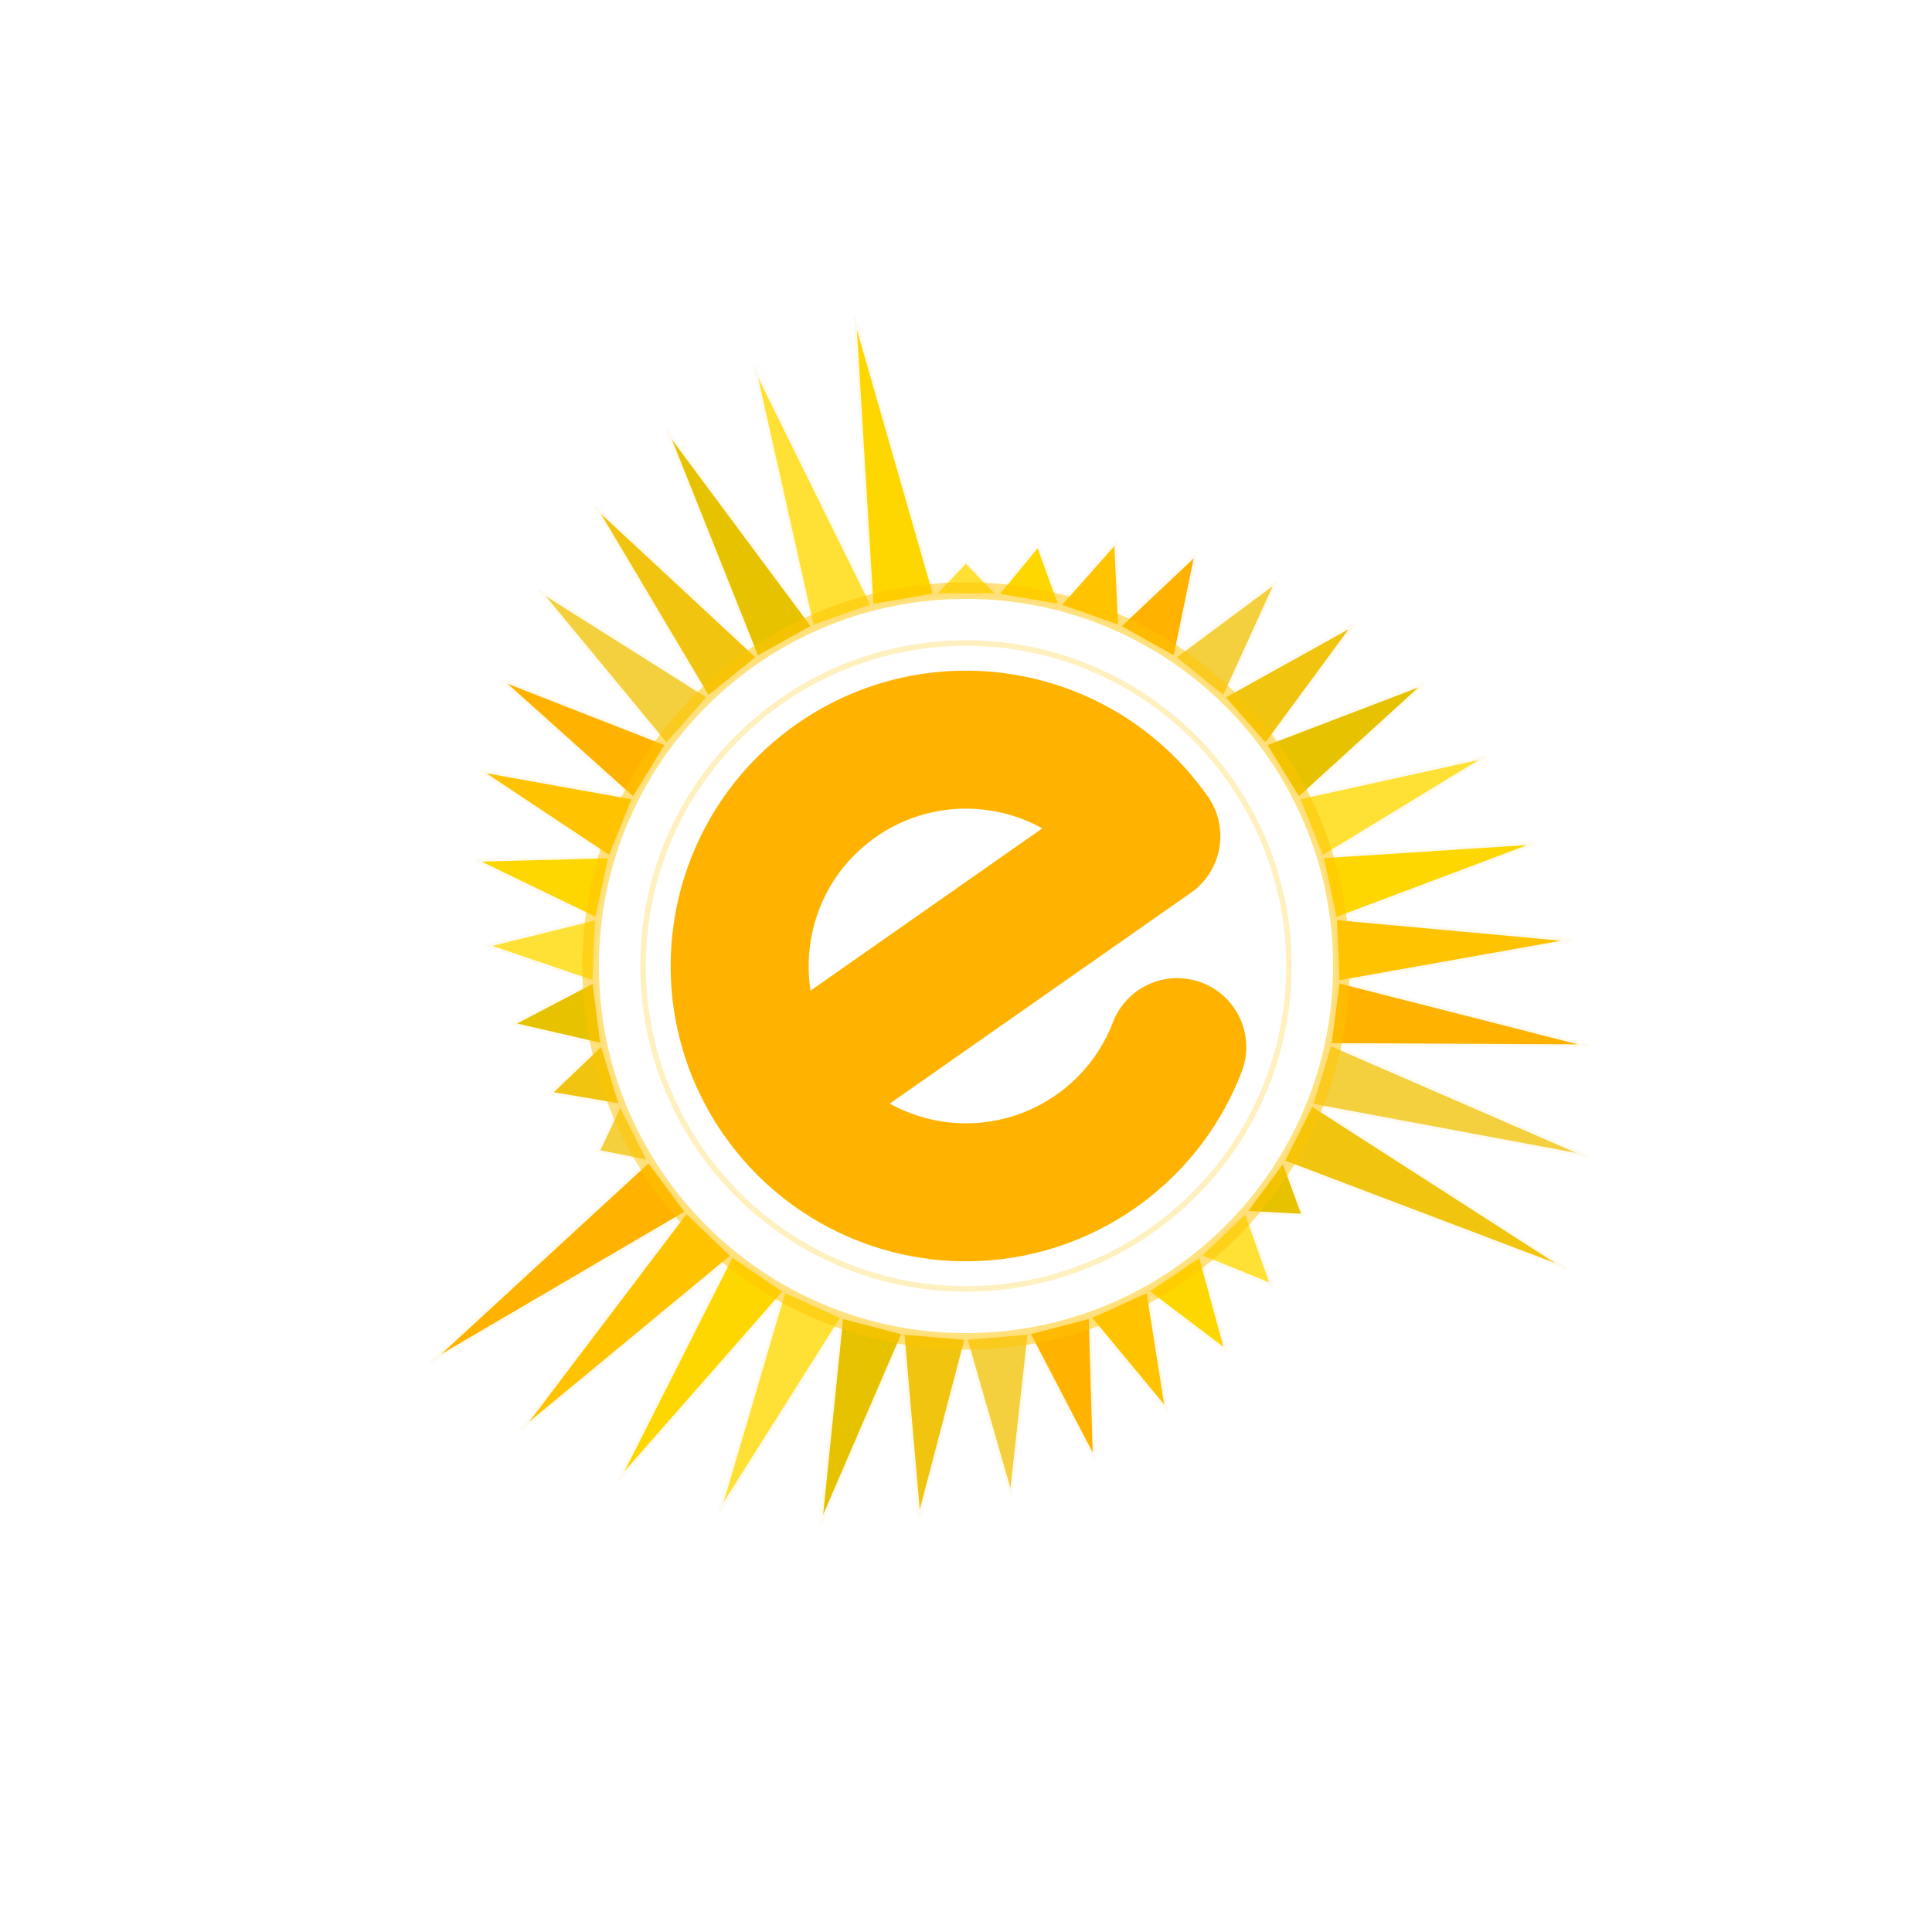
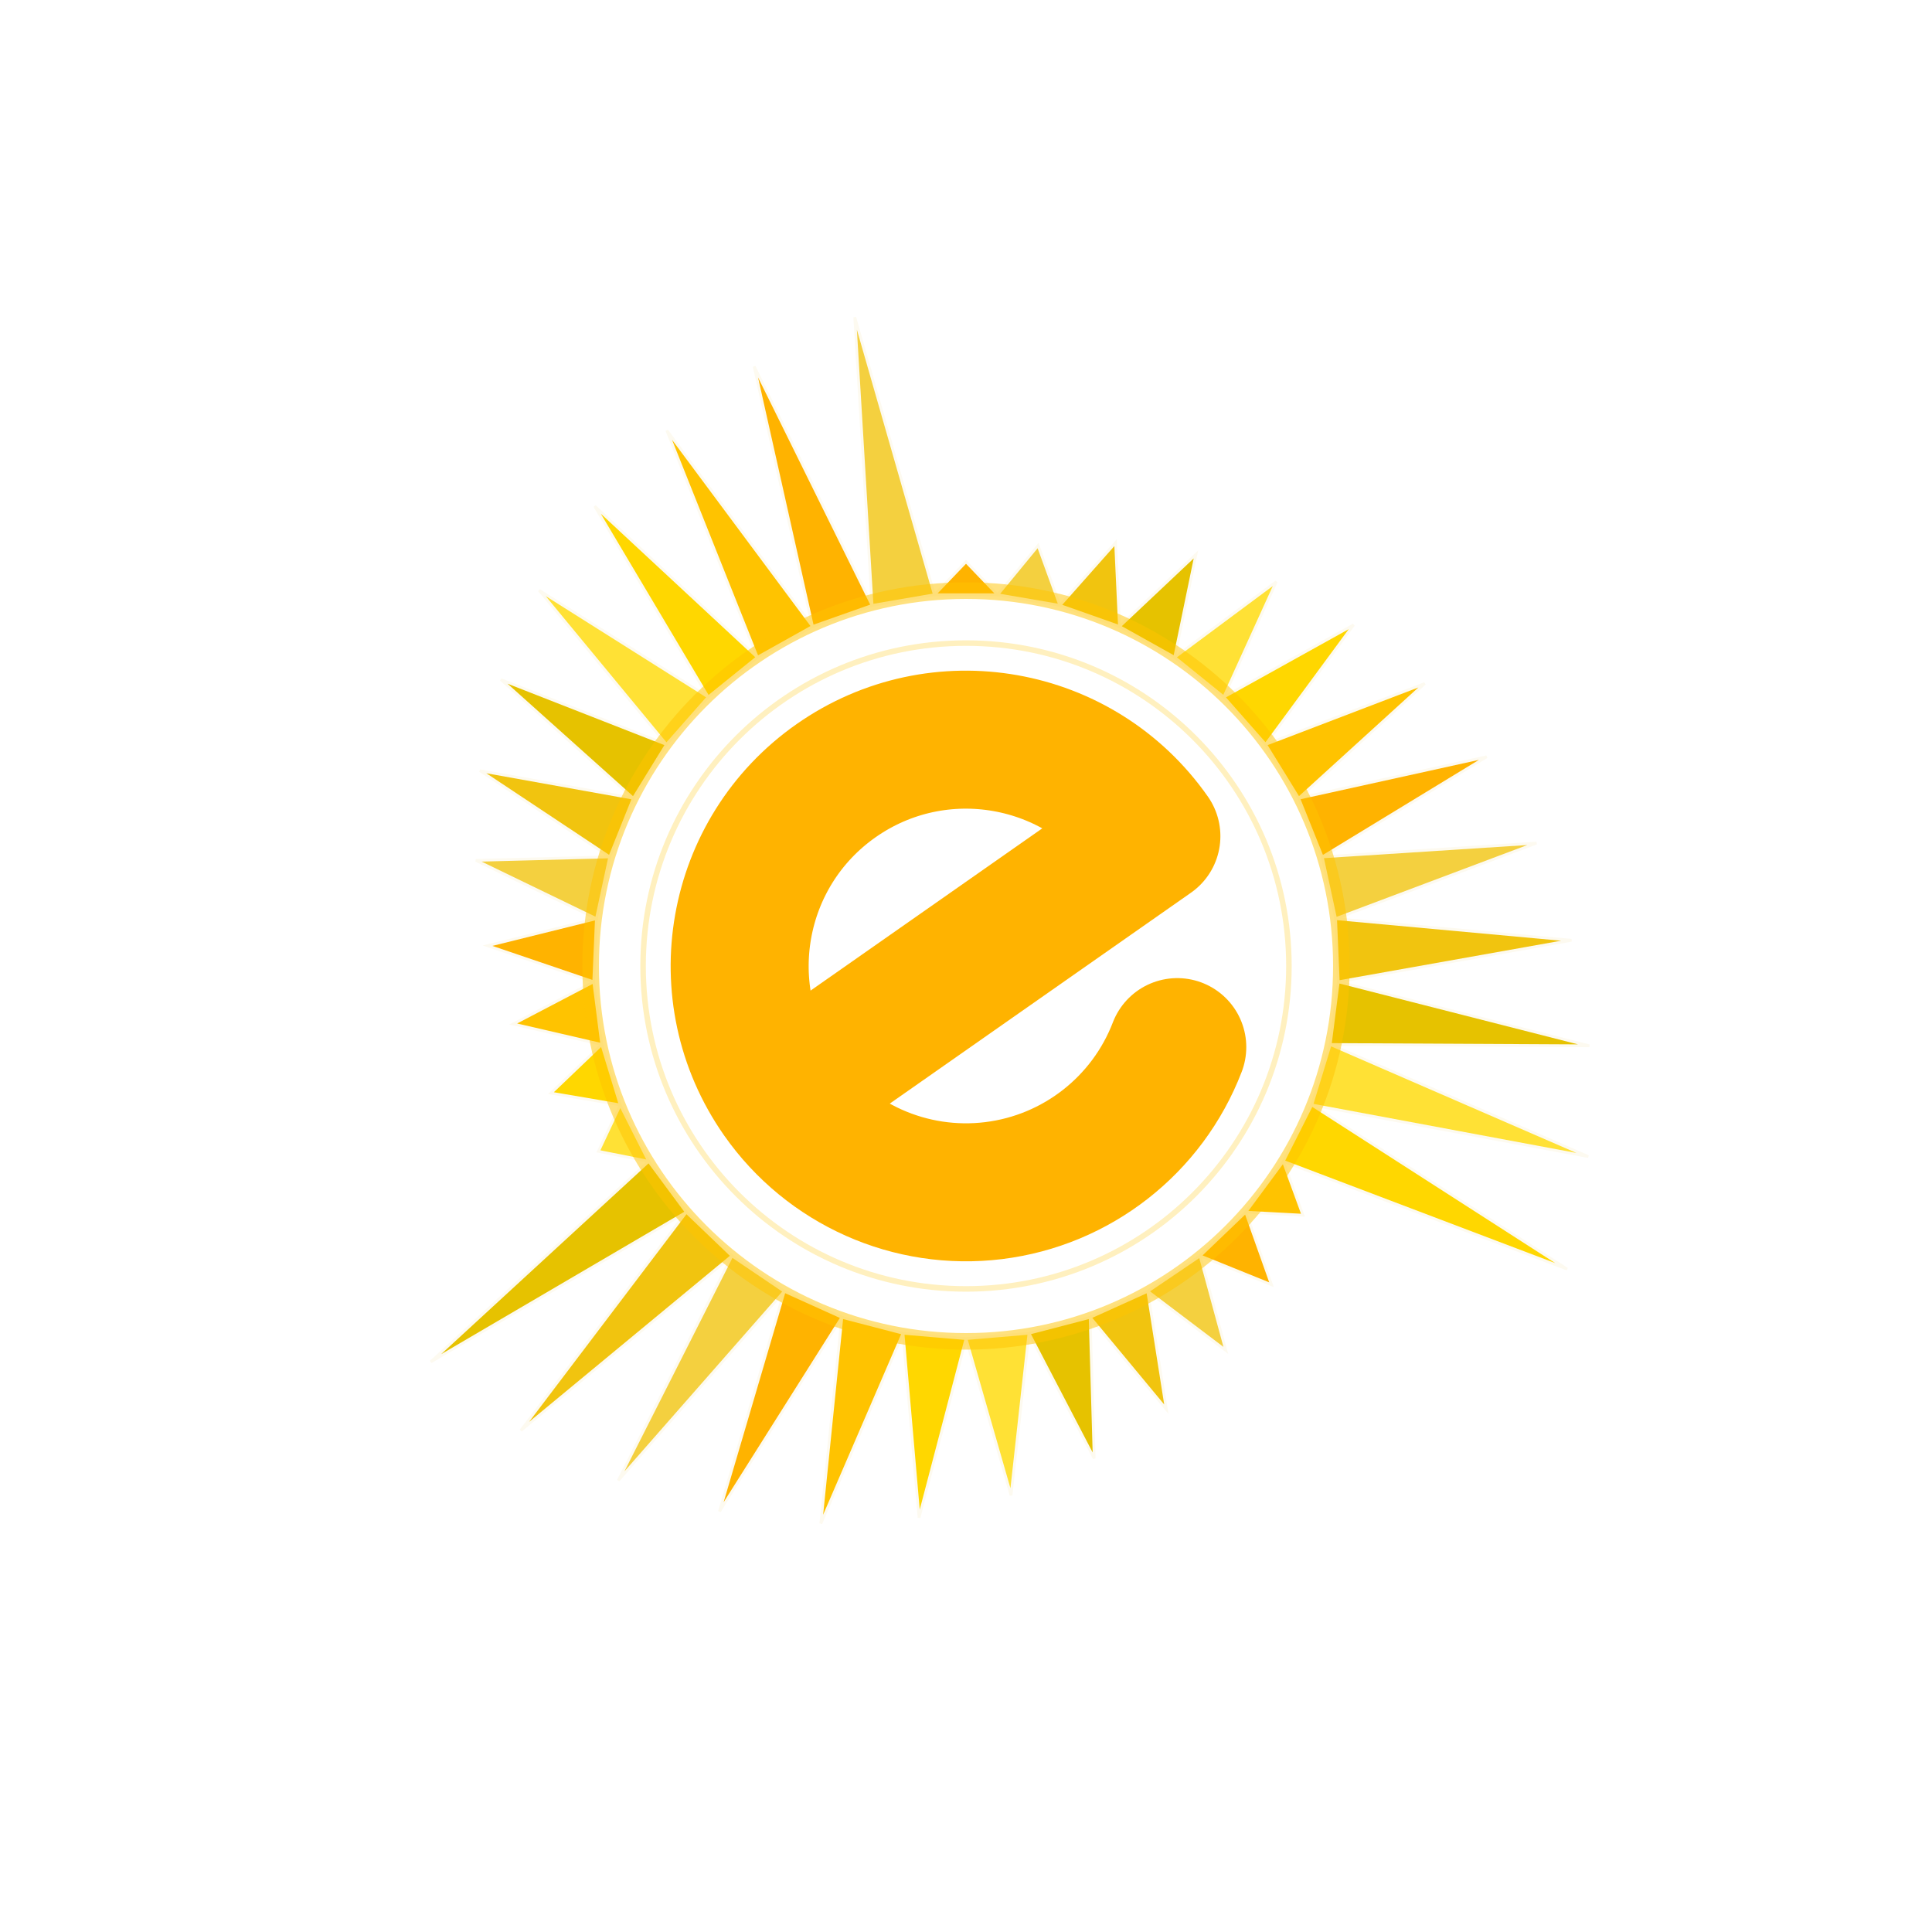
<svg xmlns="http://www.w3.org/2000/svg" viewBox="0 0 700 700" width="100%" height="100%">
  <g id="compass-rose">
-     <polygon points="338.55,215.49 361.45,215.49 350.00,203.55" fill="#FFE135" stroke="#FDFAF0" stroke-width="1" />
-     <polygon points="361.45,215.49 384.02,219.36 376.12,197.65" fill="#FFD700" stroke="#FDFAF0" stroke-width="1" />
-     <polygon points="384.02,219.36 405.61,226.98 404.20,196.60" fill="#FFC300" stroke="#FDFAF0" stroke-width="1" />
-     <polygon points="405.61,226.98 425.60,238.15 433.31,200.87" fill="#FFB300" stroke="#FDFAF0" stroke-width="1" />
-     <polygon points="425.60,238.15 443.41,252.54 462.41,210.78" fill="#F4D03F" stroke="#FDFAF0" stroke-width="1" />
-     <polygon points="443.41,252.54 458.54,269.72 490.42,226.41" fill="#F1C40F" stroke="#FDFAF0" stroke-width="1" />
-     <polygon points="458.54,269.72 470.54,289.22 516.21,247.66" fill="#E6C200" stroke="#FDFAF0" stroke-width="1" />
-     <polygon points="470.54,289.22 479.08,310.47 538.65,274.19" fill="#FFE135" stroke="#FDFAF0" stroke-width="1" />
-     <polygon points="479.08,310.47 483.91,332.85 556.69,305.46" fill="#FFD700" stroke="#FDFAF0" stroke-width="1" />
-     <polygon points="483.91,332.85 484.88,355.73 569.36,340.68" fill="#FFC300" stroke="#FDFAF0" stroke-width="1" />
-     <polygon points="484.88,355.73 481.97,378.44 575.84,378.92" fill="#FFB300" stroke="#FDFAF0" stroke-width="1" />
-     <polygon points="481.97,378.44 475.27,400.34 575.47,419.05" fill="#F4D03F" stroke="#FDFAF0" stroke-width="1" />
-     <polygon points="475.27,400.34 464.96,420.78 567.81,459.82" fill="#F1C40F" stroke="#FDFAF0" stroke-width="1" />
-     <polygon points="464.96,420.78 451.34,439.19 472.10,440.30" fill="#E6C200" stroke="#FDFAF0" stroke-width="1" />
-     <polygon points="451.34,439.19 434.81,455.03 460.70,465.50" fill="#FFE135" stroke="#FDFAF0" stroke-width="1" />
-     <polygon points="434.81,455.03 415.84,467.86 444.14,489.28" fill="#FFD700" stroke="#FDFAF0" stroke-width="1" />
-     <polygon points="415.84,467.86 394.97,477.29 422.59,510.59" fill="#FFC300" stroke="#FDFAF0" stroke-width="1" />
-     <polygon points="394.97,477.29 372.82,483.06 396.45,528.41" fill="#FFB300" stroke="#FDFAF0" stroke-width="1" />
-     <polygon points="372.82,483.06 350.00,485.00 366.32,541.79" fill="#F4D03F" stroke="#FDFAF0" stroke-width="1" />
-     <polygon points="350.00,485.00 327.18,483.06 332.99,549.88" fill="#F1C40F" stroke="#FDFAF0" stroke-width="1" />
-     <polygon points="327.18,483.06 305.03,477.29 297.41,551.99" fill="#E6C200" stroke="#FDFAF0" stroke-width="1" />
-     <polygon points="305.03,477.29 284.16,467.86 260.68,547.60" fill="#FFE135" stroke="#FDFAF0" stroke-width="1" />
-     <polygon points="284.16,467.86 265.19,455.03 224.02,536.39" fill="#FFD700" stroke="#FDFAF0" stroke-width="1" />
-     <polygon points="265.19,455.03 248.66,439.19 188.71,518.29" fill="#FFC300" stroke="#FDFAF0" stroke-width="1" />
-     <polygon points="248.66,439.19 235.04,420.78 156.06,493.44" fill="#FFB300" stroke="#FDFAF0" stroke-width="1" />
-     <polygon points="235.04,420.78 224.73,400.34 216.81,417.15" fill="#F4D03F" stroke="#FDFAF0" stroke-width="1" />
-     <polygon points="224.73,400.34 218.03,378.44 199.61,396.06" fill="#F1C40F" stroke="#FDFAF0" stroke-width="1" />
-     <polygon points="218.03,378.44 215.12,355.73 185.94,371.01" fill="#E6C200" stroke="#FDFAF0" stroke-width="1" />
-     <polygon points="215.12,355.73 216.09,332.85 176.63,342.64" fill="#FFE135" stroke="#FDFAF0" stroke-width="1" />
-     <polygon points="216.09,332.85 220.92,310.47 172.43,311.73" fill="#FFD700" stroke="#FDFAF0" stroke-width="1" />
-     <polygon points="220.92,310.47 229.46,289.22 173.91,279.24" fill="#FFC300" stroke="#FDFAF0" stroke-width="1" />
-     <polygon points="229.46,289.22 241.46,269.72 181.49,246.24" fill="#FFB300" stroke="#FDFAF0" stroke-width="1" />
-     <polygon points="241.46,269.72 256.59,252.54 195.35,213.89" fill="#F4D03F" stroke="#FDFAF0" stroke-width="1" />
-     <polygon points="256.59,252.54 274.40,238.15 215.47,183.39" fill="#F1C40F" stroke="#FDFAF0" stroke-width="1" />
-     <polygon points="274.40,238.15 294.39,226.98 241.60,155.96" fill="#E6C200" stroke="#FDFAF0" stroke-width="1" />
-     <polygon points="294.39,226.98 315.98,219.36 273.25,132.77" fill="#FFE135" stroke="#FDFAF0" stroke-width="1" />
-     <polygon points="315.98,219.36 338.55,215.49 309.69,114.92" fill="#FFD700" stroke="#FDFAF0" stroke-width="1" />
+     <polygon points="338.55,215.49 361.45,215.49 350.00,203.55" fill="#FFB300" stroke="#FDFAF0" stroke-width="1" />
+     <polygon points="361.45,215.49 384.02,219.36 376.12,197.65" fill="#F4D03F" stroke="#FDFAF0" stroke-width="1" />
+     <polygon points="384.02,219.36 405.61,226.98 404.20,196.60" fill="#F1C40F" stroke="#FDFAF0" stroke-width="1" />
+     <polygon points="405.61,226.98 425.60,238.15 433.31,200.87" fill="#E6C200" stroke="#FDFAF0" stroke-width="1" />
+     <polygon points="425.60,238.15 443.41,252.54 462.41,210.78" fill="#FFE135" stroke="#FDFAF0" stroke-width="1" />
+     <polygon points="443.41,252.54 458.54,269.72 490.42,226.41" fill="#FFD700" stroke="#FDFAF0" stroke-width="1" />
+     <polygon points="458.54,269.72 470.54,289.22 516.21,247.66" fill="#FFC300" stroke="#FDFAF0" stroke-width="1" />
+     <polygon points="470.54,289.22 479.08,310.47 538.65,274.19" fill="#FFB300" stroke="#FDFAF0" stroke-width="1" />
+     <polygon points="479.08,310.47 483.91,332.85 556.69,305.46" fill="#F4D03F" stroke="#FDFAF0" stroke-width="1" />
+     <polygon points="483.91,332.85 484.88,355.73 569.36,340.68" fill="#F1C40F" stroke="#FDFAF0" stroke-width="1" />
+     <polygon points="484.88,355.73 481.97,378.44 575.84,378.92" fill="#E6C200" stroke="#FDFAF0" stroke-width="1" />
+     <polygon points="481.97,378.44 475.27,400.34 575.47,419.05" fill="#FFE135" stroke="#FDFAF0" stroke-width="1" />
+     <polygon points="475.27,400.34 464.96,420.78 567.81,459.82" fill="#FFD700" stroke="#FDFAF0" stroke-width="1" />
+     <polygon points="464.96,420.78 451.34,439.19 472.10,440.30" fill="#FFC300" stroke="#FDFAF0" stroke-width="1" />
+     <polygon points="451.34,439.19 434.81,455.03 460.70,465.50" fill="#FFB300" stroke="#FDFAF0" stroke-width="1" />
+     <polygon points="434.81,455.03 415.84,467.86 444.14,489.28" fill="#F4D03F" stroke="#FDFAF0" stroke-width="1" />
+     <polygon points="415.84,467.86 394.97,477.29 422.59,510.59" fill="#F1C40F" stroke="#FDFAF0" stroke-width="1" />
+     <polygon points="394.97,477.29 372.82,483.06 396.45,528.41" fill="#E6C200" stroke="#FDFAF0" stroke-width="1" />
+     <polygon points="372.82,483.06 350.00,485.00 366.32,541.79" fill="#FFE135" stroke="#FDFAF0" stroke-width="1" />
+     <polygon points="350.00,485.00 327.18,483.06 332.99,549.88" fill="#FFD700" stroke="#FDFAF0" stroke-width="1" />
+     <polygon points="327.18,483.06 305.03,477.29 297.41,551.99" fill="#FFC300" stroke="#FDFAF0" stroke-width="1" />
+     <polygon points="305.03,477.29 284.16,467.86 260.68,547.60" fill="#FFB300" stroke="#FDFAF0" stroke-width="1" />
+     <polygon points="284.16,467.86 265.19,455.03 224.02,536.39" fill="#F4D03F" stroke="#FDFAF0" stroke-width="1" />
+     <polygon points="265.19,455.03 248.66,439.19 188.71,518.29" fill="#F1C40F" stroke="#FDFAF0" stroke-width="1" />
+     <polygon points="248.66,439.19 235.04,420.78 156.06,493.44" fill="#E6C200" stroke="#FDFAF0" stroke-width="1" />
+     <polygon points="235.04,420.78 224.73,400.34 216.81,417.15" fill="#FFE135" stroke="#FDFAF0" stroke-width="1" />
+     <polygon points="224.73,400.34 218.03,378.44 199.61,396.06" fill="#FFD700" stroke="#FDFAF0" stroke-width="1" />
+     <polygon points="218.03,378.44 215.12,355.73 185.94,371.01" fill="#FFC300" stroke="#FDFAF0" stroke-width="1" />
+     <polygon points="215.12,355.73 216.09,332.85 176.63,342.64" fill="#FFB300" stroke="#FDFAF0" stroke-width="1" />
+     <polygon points="216.09,332.85 220.92,310.47 172.43,311.73" fill="#F4D03F" stroke="#FDFAF0" stroke-width="1" />
+     <polygon points="220.92,310.47 229.46,289.22 173.91,279.24" fill="#F1C40F" stroke="#FDFAF0" stroke-width="1" />
+     <polygon points="229.46,289.22 241.46,269.72 181.49,246.24" fill="#E6C200" stroke="#FDFAF0" stroke-width="1" />
+     <polygon points="241.46,269.72 256.59,252.54 195.35,213.89" fill="#FFE135" stroke="#FDFAF0" stroke-width="1" />
+     <polygon points="256.59,252.54 274.40,238.15 215.47,183.39" fill="#FFD700" stroke="#FDFAF0" stroke-width="1" />
+     <polygon points="274.40,238.15 294.39,226.98 241.60,155.96" fill="#FFC300" stroke="#FDFAF0" stroke-width="1" />
+     <polygon points="294.39,226.98 315.98,219.36 273.25,132.77" fill="#FFB300" stroke="#FDFAF0" stroke-width="1" />
+     <polygon points="315.98,219.36 338.55,215.49 309.69,114.92" fill="#F4D03F" stroke="#FDFAF0" stroke-width="1" />
  </g>
  <circle cx="350.0" cy="350.0" r="136" fill="none" stroke="#FFC300" stroke-width="6" opacity="0.5" />
  <circle cx="350.0" cy="350.0" r="117" fill="none" stroke="#FFC300" stroke-width="2" opacity="0.25" />
  <path d="M -64,0 L 82,0 A 82,82 0 0,0 -82,0 A 82,82 0 0,0 45.85,67.98" fill="none" stroke="#FFB300" stroke-width="50" stroke-linecap="round" stroke-linejoin="round" transform="translate(350.0, 350.0) rotate(-35)" />
</svg>
